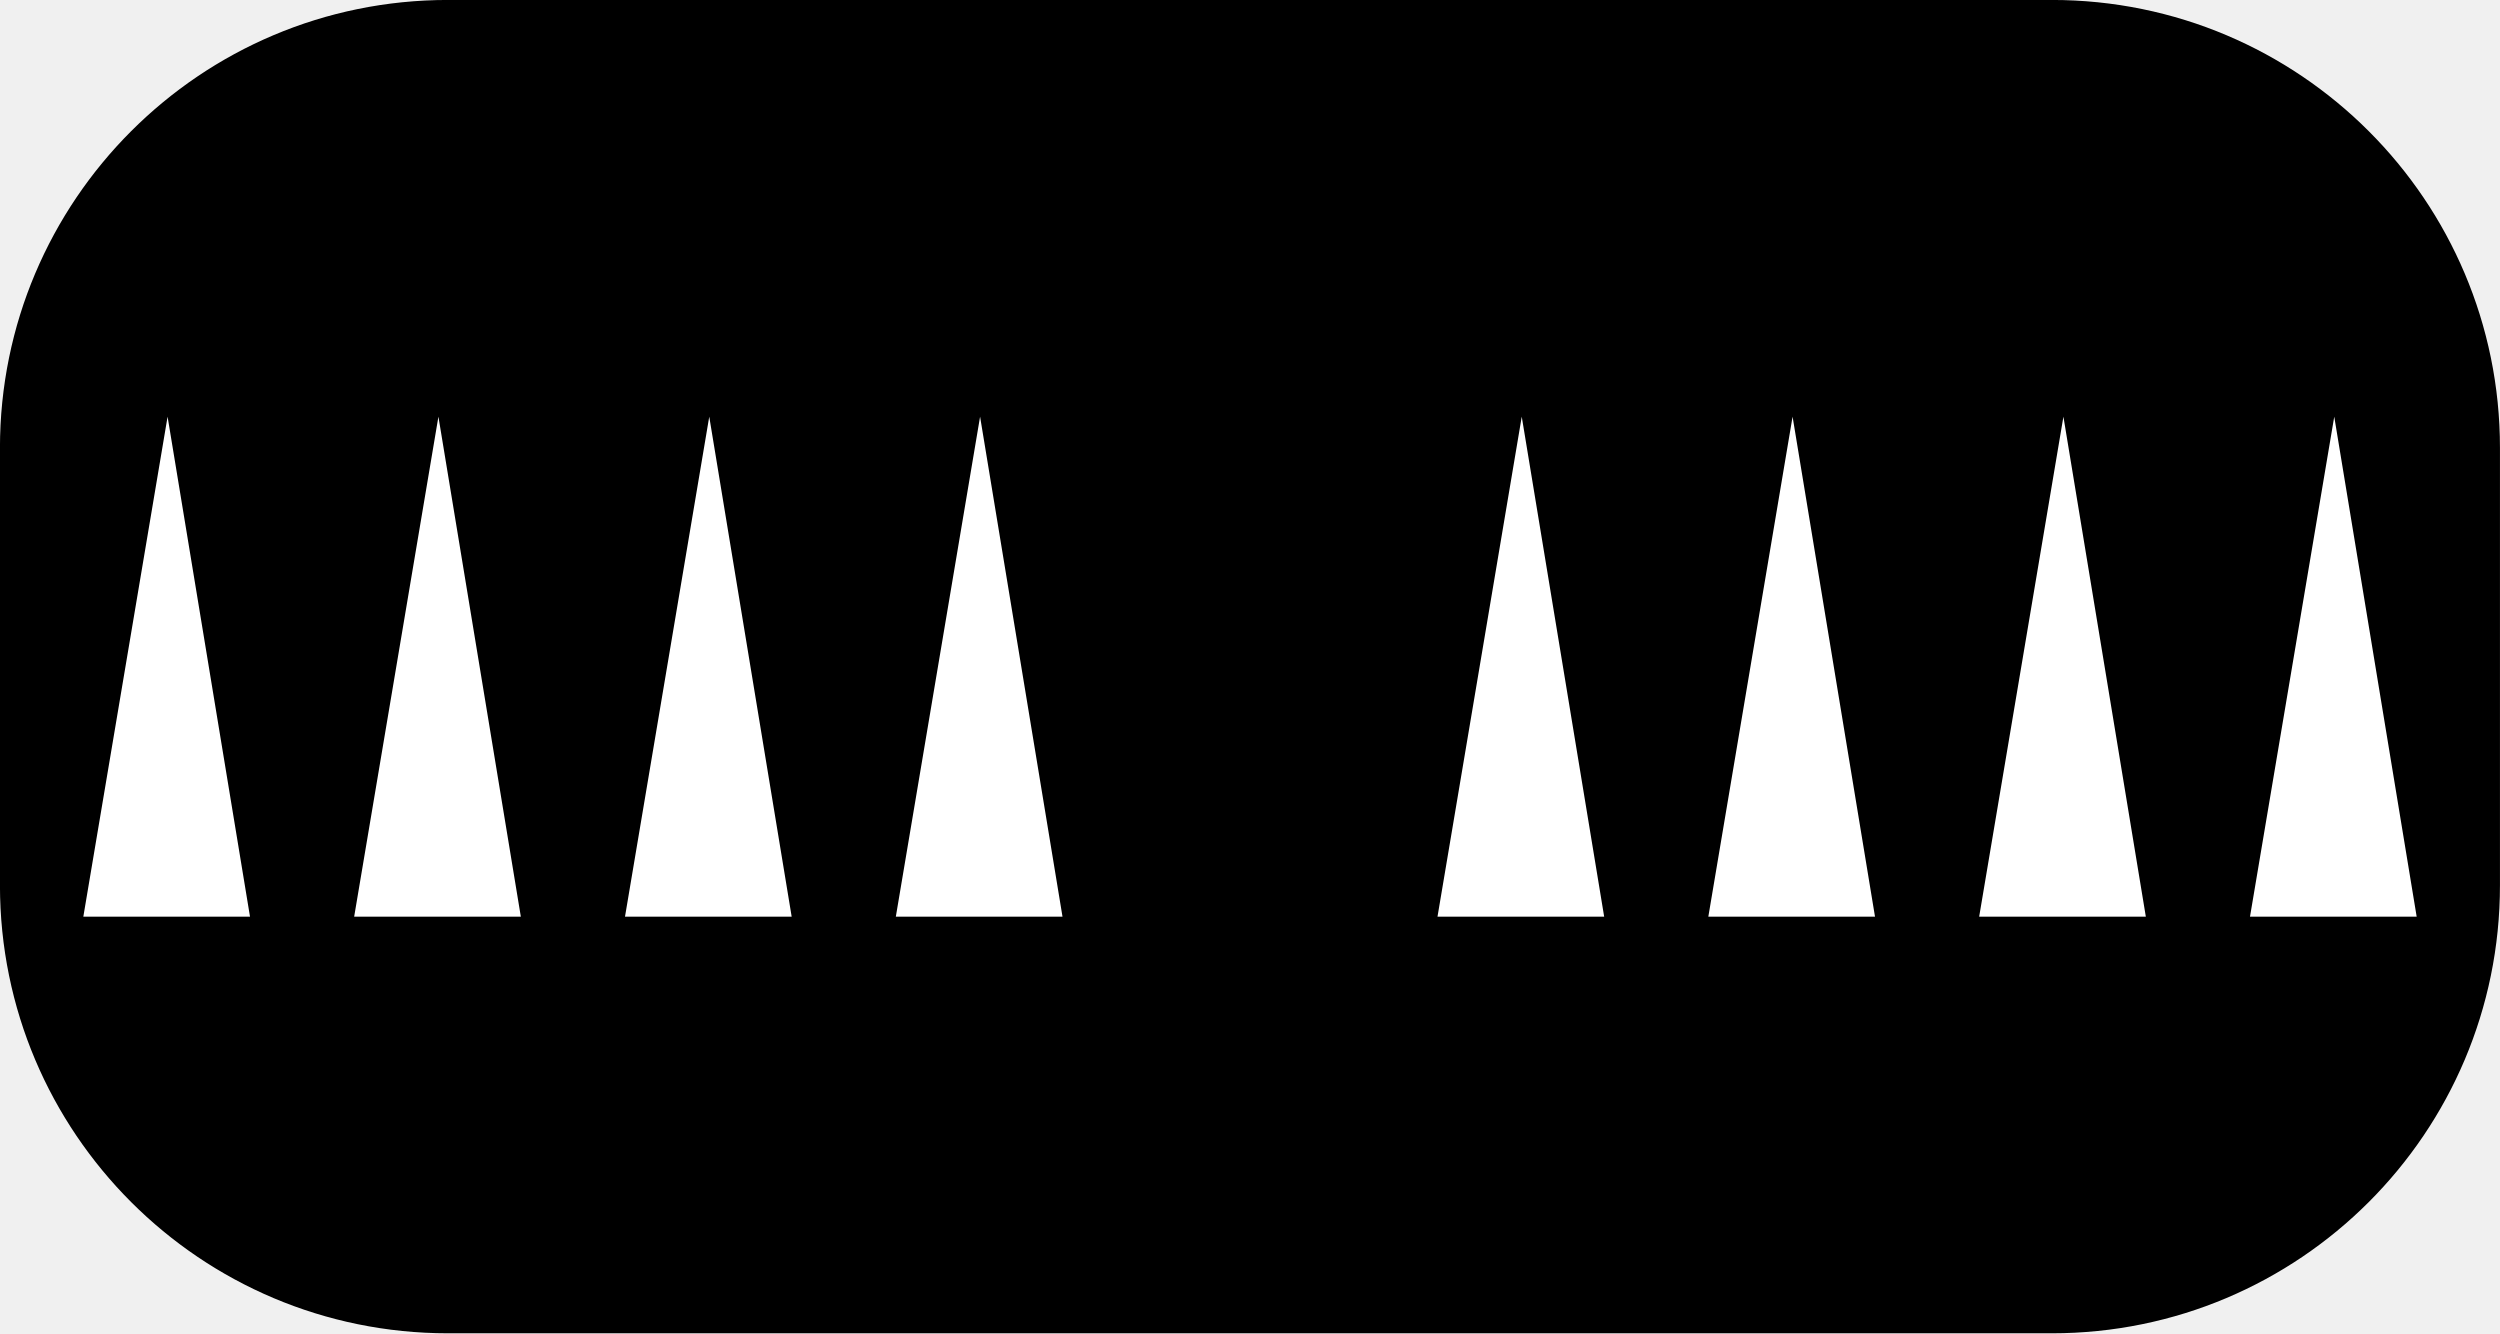
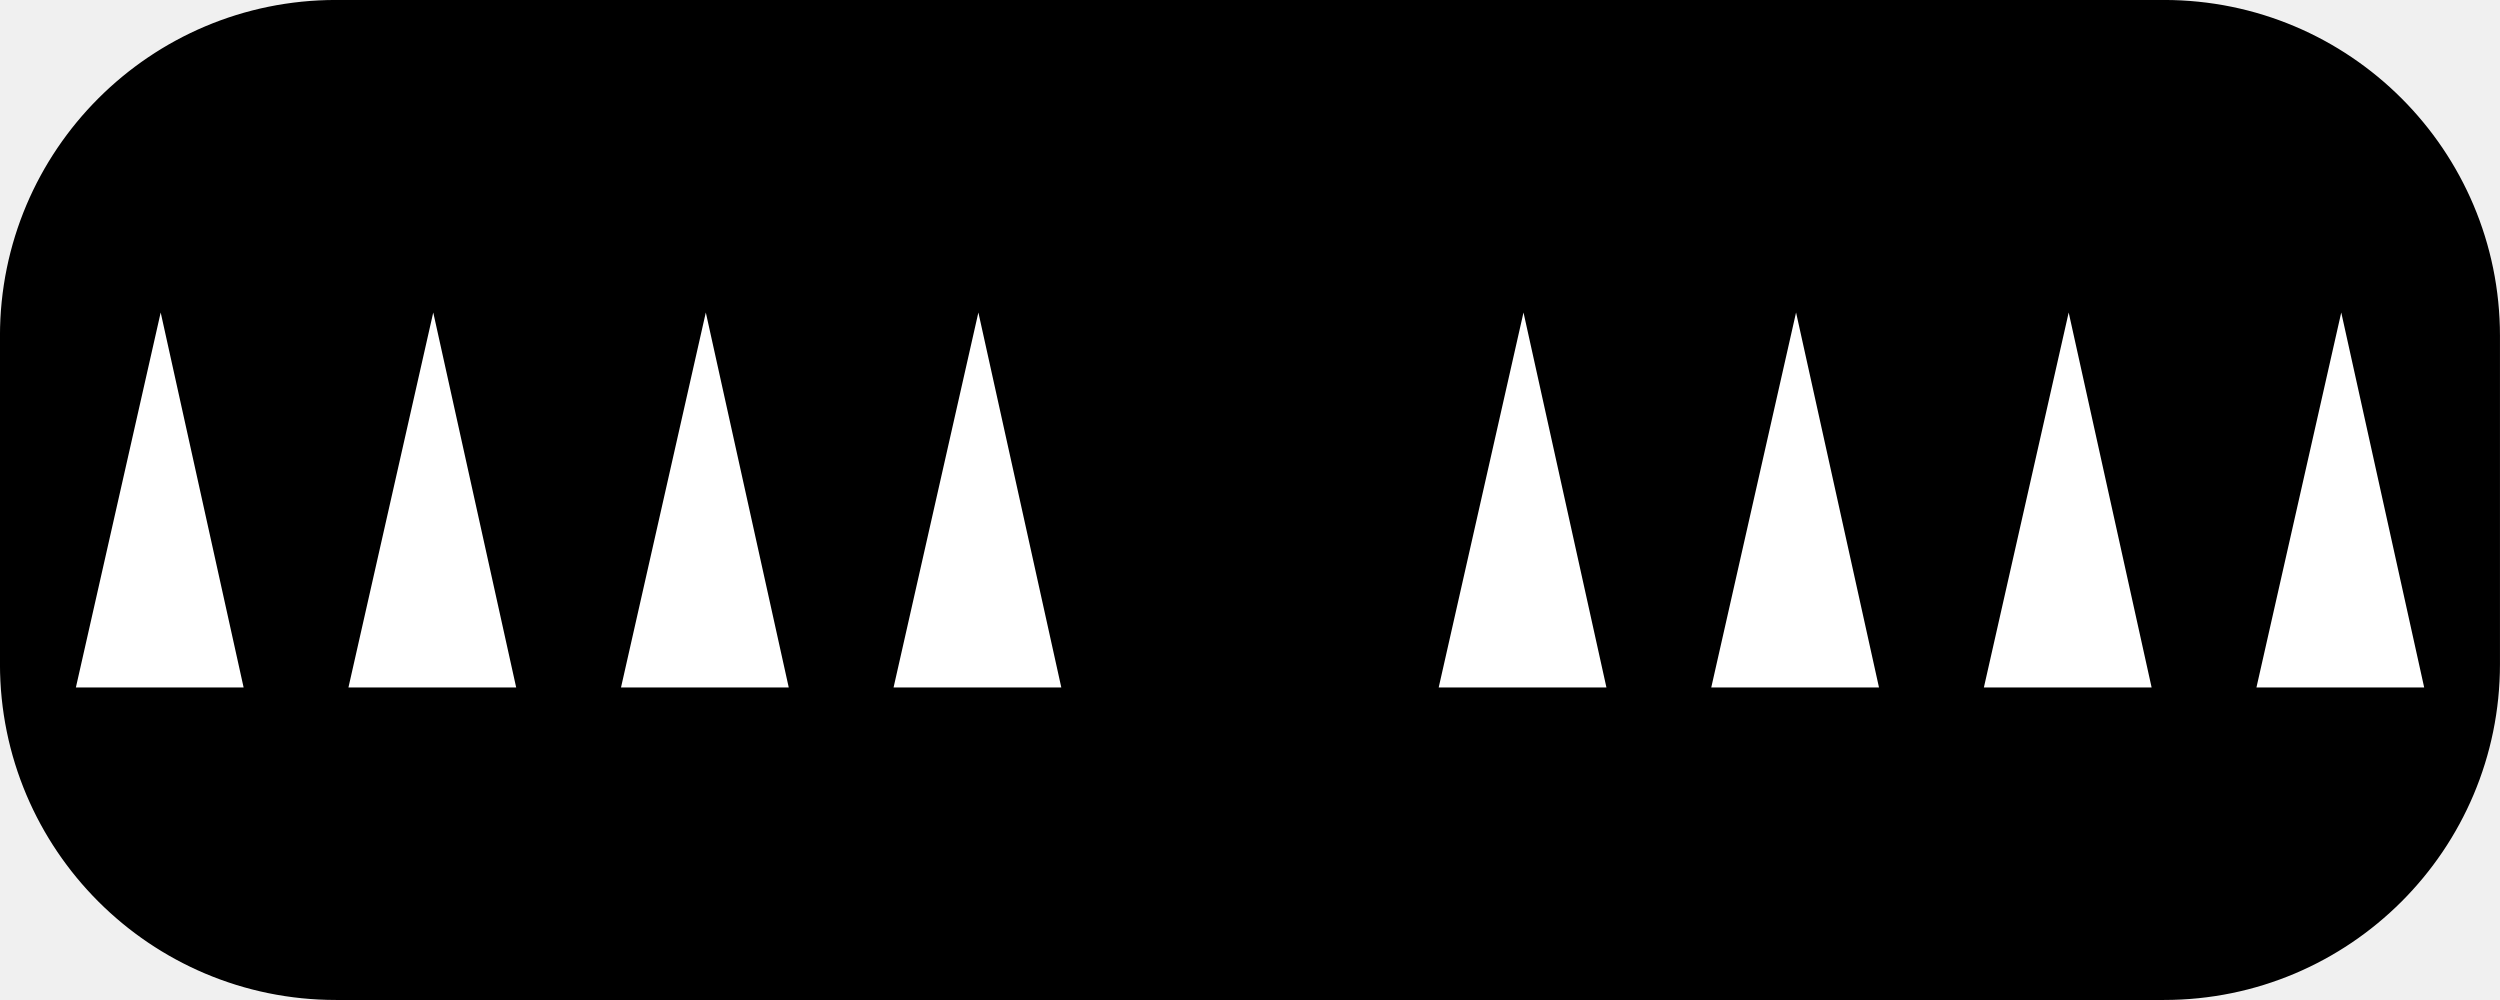
- <svg xmlns="http://www.w3.org/2000/svg" xmlns:xlink="http://www.w3.org/1999/xlink" width="30" height="16" id="svg2" version="1.1" style="display:inline">
+ <svg xmlns="http://www.w3.org/2000/svg" xmlns:xlink="http://www.w3.org/1999/xlink" width="40" height="16" id="svg2" version="1.1" style="display:inline">
  <defs id="defs4">
    <linearGradient id="linearGradient3638">
      <stop id="stop3640" offset="0" style="stop-color:#80a4c4;stop-opacity:1" />
      <stop style="stop-color:#ffffff;stop-opacity:1" offset="0.18" id="stop3642" />
      <stop id="stop3646" offset="0.499" style="stop-color:#ffffff;stop-opacity:1" />
      <stop id="stop3644" offset="1" style="stop-color:#80a4c4;stop-opacity:1" />
    </linearGradient>
    <linearGradient xlink:href="#linearGradient3638" id="linearGradient3636" gradientUnits="userSpaceOnUse" x1="50.003" y1="1012.422" x2="50.003" y2="1052.36" />
  </defs>
  <g id="layer1" transform="translate(0,-1036.362)" style="display:inline">
-     <rect style="fill:#000000;fill-opacity:1;stroke:#000000;stroke-width:0.751;stroke-miterlimit:4;stroke-opacity:1;stroke-dasharray:none" id="rect9640" width="29.249" height="15.249" x="0.375" y="1036.737" rx="5" ry="5" />
-     <path style="fill:#ffffff;fill-opacity:1;stroke:none" d="m 1,1047.362 2,0 -0.989,-6 z" id="path3404" />
-     <path id="path4174" d="m 7.5,1047.362 2,0 -0.989,-6 z" style="fill:#ffffff;fill-opacity:1;stroke:none" />
-     <path id="path4721" d="m 4.25,1047.362 2,0 -0.989,-6 z" style="fill:#ffffff;fill-opacity:1;stroke:none" />
-     <path style="fill:#ffffff;fill-opacity:1;stroke:none" d="m 10.75,1047.362 2,0 -0.989,-6 z" id="path4723" />
-     <path id="path4744" d="m 17.25,1047.362 2,0 -0.989,-6 z" style="fill:#ffffff;fill-opacity:1;stroke:none" />
-     <path style="fill:#ffffff;fill-opacity:1;stroke:none" d="m 20.5,1047.362 2,0 -0.989,-6 z" id="path4746" />
-     <path id="path4767" d="m 23.75,1047.362 2,0 -0.989,-6 z" style="fill:#ffffff;fill-opacity:1;stroke:none" />
-     <path style="fill:#ffffff;fill-opacity:1;stroke:none" d="m 27,1047.362 2,0 -0.989,-6 z" id="path4769" />
+     <rect style="fill:#000000;fill-opacity:1;stroke:#000000;stroke-width:0.751;stroke-miterlimit:4;stroke-opacity:1;stroke-dasharray:none" id="rect9640" width="39.249" height="15.249" x="0.375" y="1036.737" rx="5" ry="5" />
+     <path style="fill:#ffffff;fill-opacity:1;stroke:none" d="m 1.214,1047.362 2.684,0 -1.327,-6 z" id="path3404" />
+     <path id="path4174" d="m 9.936,1047.362 2.684,0 -1.327,-6 z" style="fill:#ffffff;fill-opacity:1;stroke:none" />
+     <path id="path4721" d="m 5.575,1047.362 2.684,0 -1.327,-6 z" style="fill:#ffffff;fill-opacity:1;stroke:none" />
+     <path style="fill:#ffffff;fill-opacity:1;stroke:none" d="m 14.297,1047.362 2.684,0 -1.327,-6 z" id="path4723" />
+     <path id="path4744" d="m 23.019,1047.362 2.684,0 -1.327,-6 z" style="fill:#ffffff;fill-opacity:1;stroke:none" />
+     <path style="fill:#ffffff;fill-opacity:1;stroke:none" d="m 27.38,1047.362 2.684,0 -1.327,-6 z" id="path4746" />
+     <path id="path4767" d="m 31.742,1047.362 2.684,0 -1.327,-6 z" style="fill:#ffffff;fill-opacity:1;stroke:none" />
+     <path style="fill:#ffffff;fill-opacity:1;stroke:none" d="m 36.103,1047.362 2.684,0 -1.327,-6 z" id="path4769" />
  </g>
</svg>
